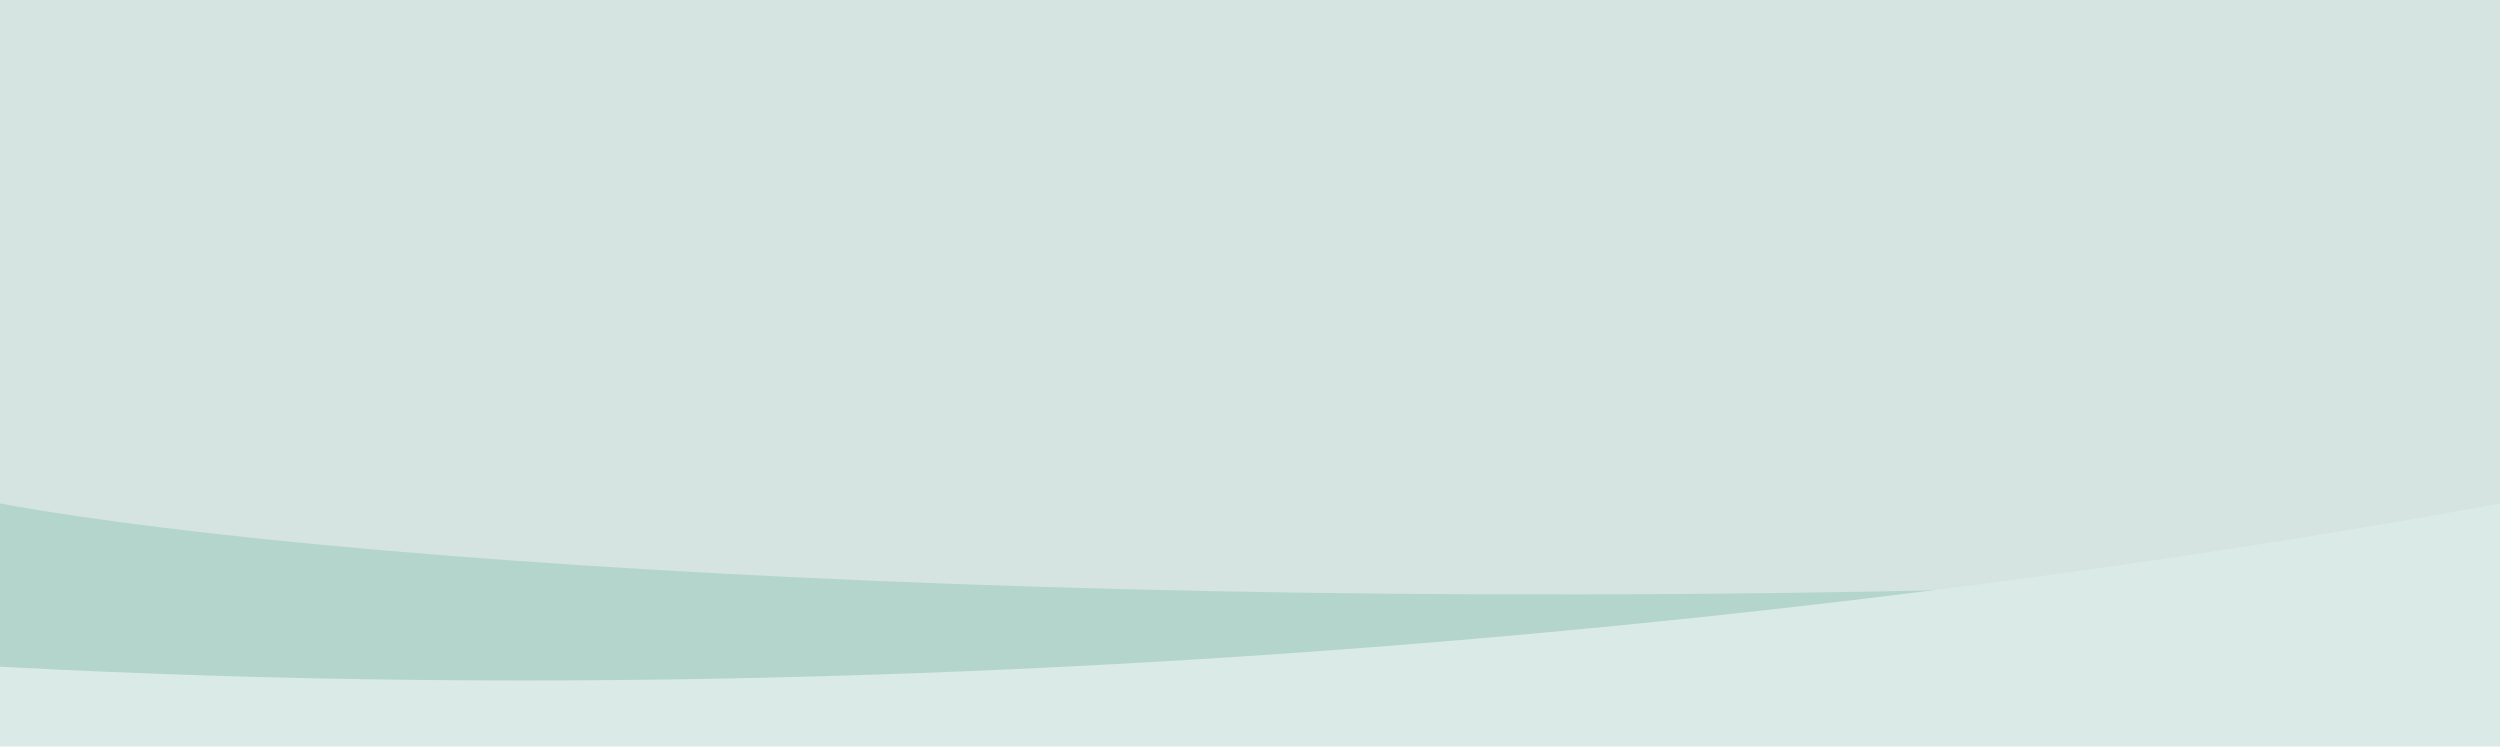
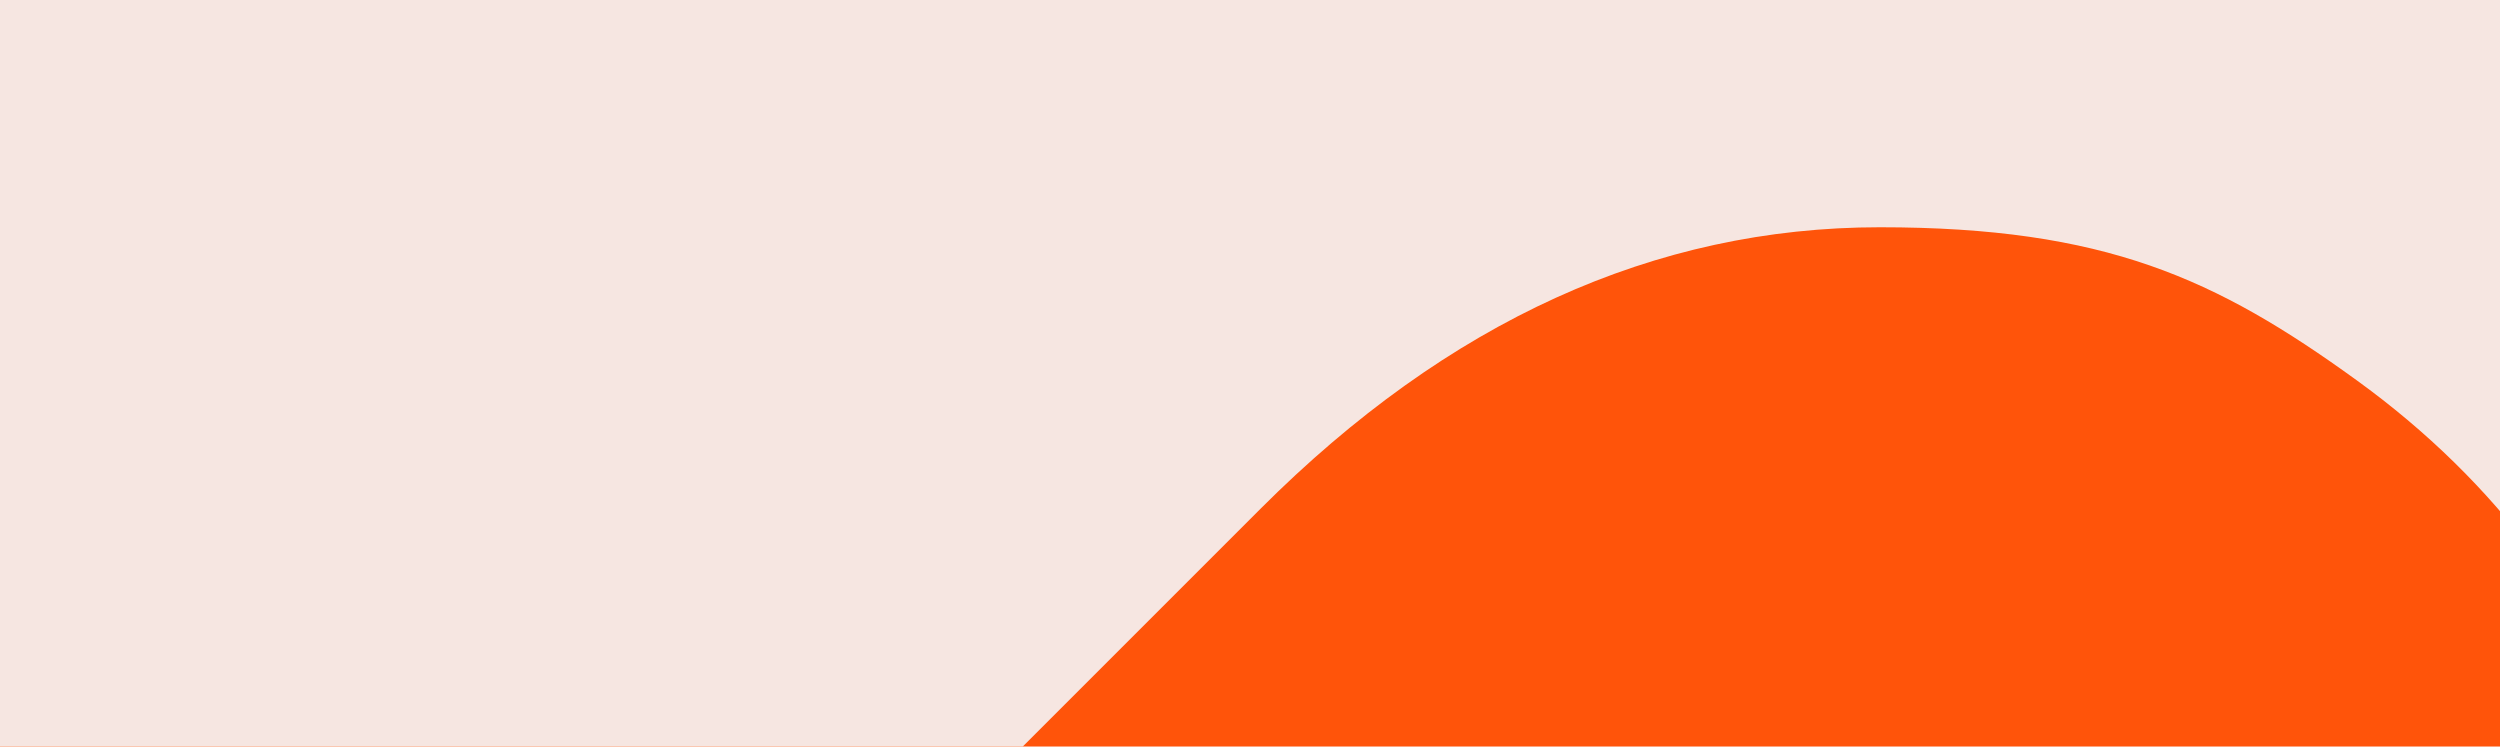
- <svg xmlns="http://www.w3.org/2000/svg" width="1440" height="430" viewBox="0 0 1440 430" fill="none" preserveAspectRatio="none">
-   <mask id="mask0_3795_2010" style="mask-type:alpha" maskUnits="userSpaceOnUse" x="0" y="0" width="1440" height="430">
-     <rect width="1440" height="430" fill="#D9D9D9" />
-   </mask>
-   <g mask="url(#mask0_3795_2010)">
-     <path d="M0 0H1440V430H0V0Z" fill="#D5E4E0" />
-     <path d="M1440 528.5V327.829C784.941 363.087 207.059 328.134 0 290V528.5H1440Z" fill="#B3D5CC" />
-     <path d="M0 561V384C655.059 419.258 1232.94 328.134 1440 290V561H0Z" fill="#DAEAE6" />
+ <svg xmlns="http://www.w3.org/2000/svg" id="Calque_1" version="1.1" viewBox="0 0 1440 430">
+   <defs>
+     <style>
+       .st0 {
+         fill: none;
+       }
+ 
+       .st1 {
+         fill: #ff540a;
+       }
+ 
+       .st2 {
+         fill: #f6e6e1;
+       }
+ 
+       .st3 {
+         clip-path: url(#clippath);
+       }
+     </style>
+     <clipPath id="clippath">
+       <rect class="st0" y="0" width="1440" height="430" />
+     </clipPath>
+   </defs>
+   <g class="st3">
+     <g>
+       <rect class="st1" x="-33.6" y="-32.7" width="1484.2" height="514" />
+       <path class="st2" d="M591.6-668.4v97.3H-210.1c26.2,69.5,61,134.4,104.3,194.6h697.5v97.3H-82.7c-37.1,103.5-55.6,206.2-55.6,308.2,0,149.9,35.5,289.7,106.6,419.4,71,129.8,166.8,234.8,287.3,315.1l470.4-470.4c108.1-108.1,227.1-162.2,356.8-162.2s193.5,29.4,274.6,88.1c81.1,58.7,137.9,135.2,170.3,229.4,69.5-129.8,104.3-269.6,104.3-419.4s-39.8-308.5-119.3-443.7c-79.6-135.2-186.9-242.5-322.1-322.1-135.2-79.5-283.1-119.3-443.8-119.3l-1014.9-2.3c3.1,66.4,12.3,129.8,27.8,190h831.9,0ZM1121.1-333.6c19.3-19.3,42.9-29,70.7-29s51.3,9.7,70.7,29c19.3,19.3,29,42.9,29,70.7s-9.7,51.4-29,70.7-42.9,29-70.7,29-51.4-9.6-70.7-29c-19.3-19.3-29-42.9-29-70.7s9.6-51.3,29-70.7h0Z" />
+     </g>
  </g>
</svg>
